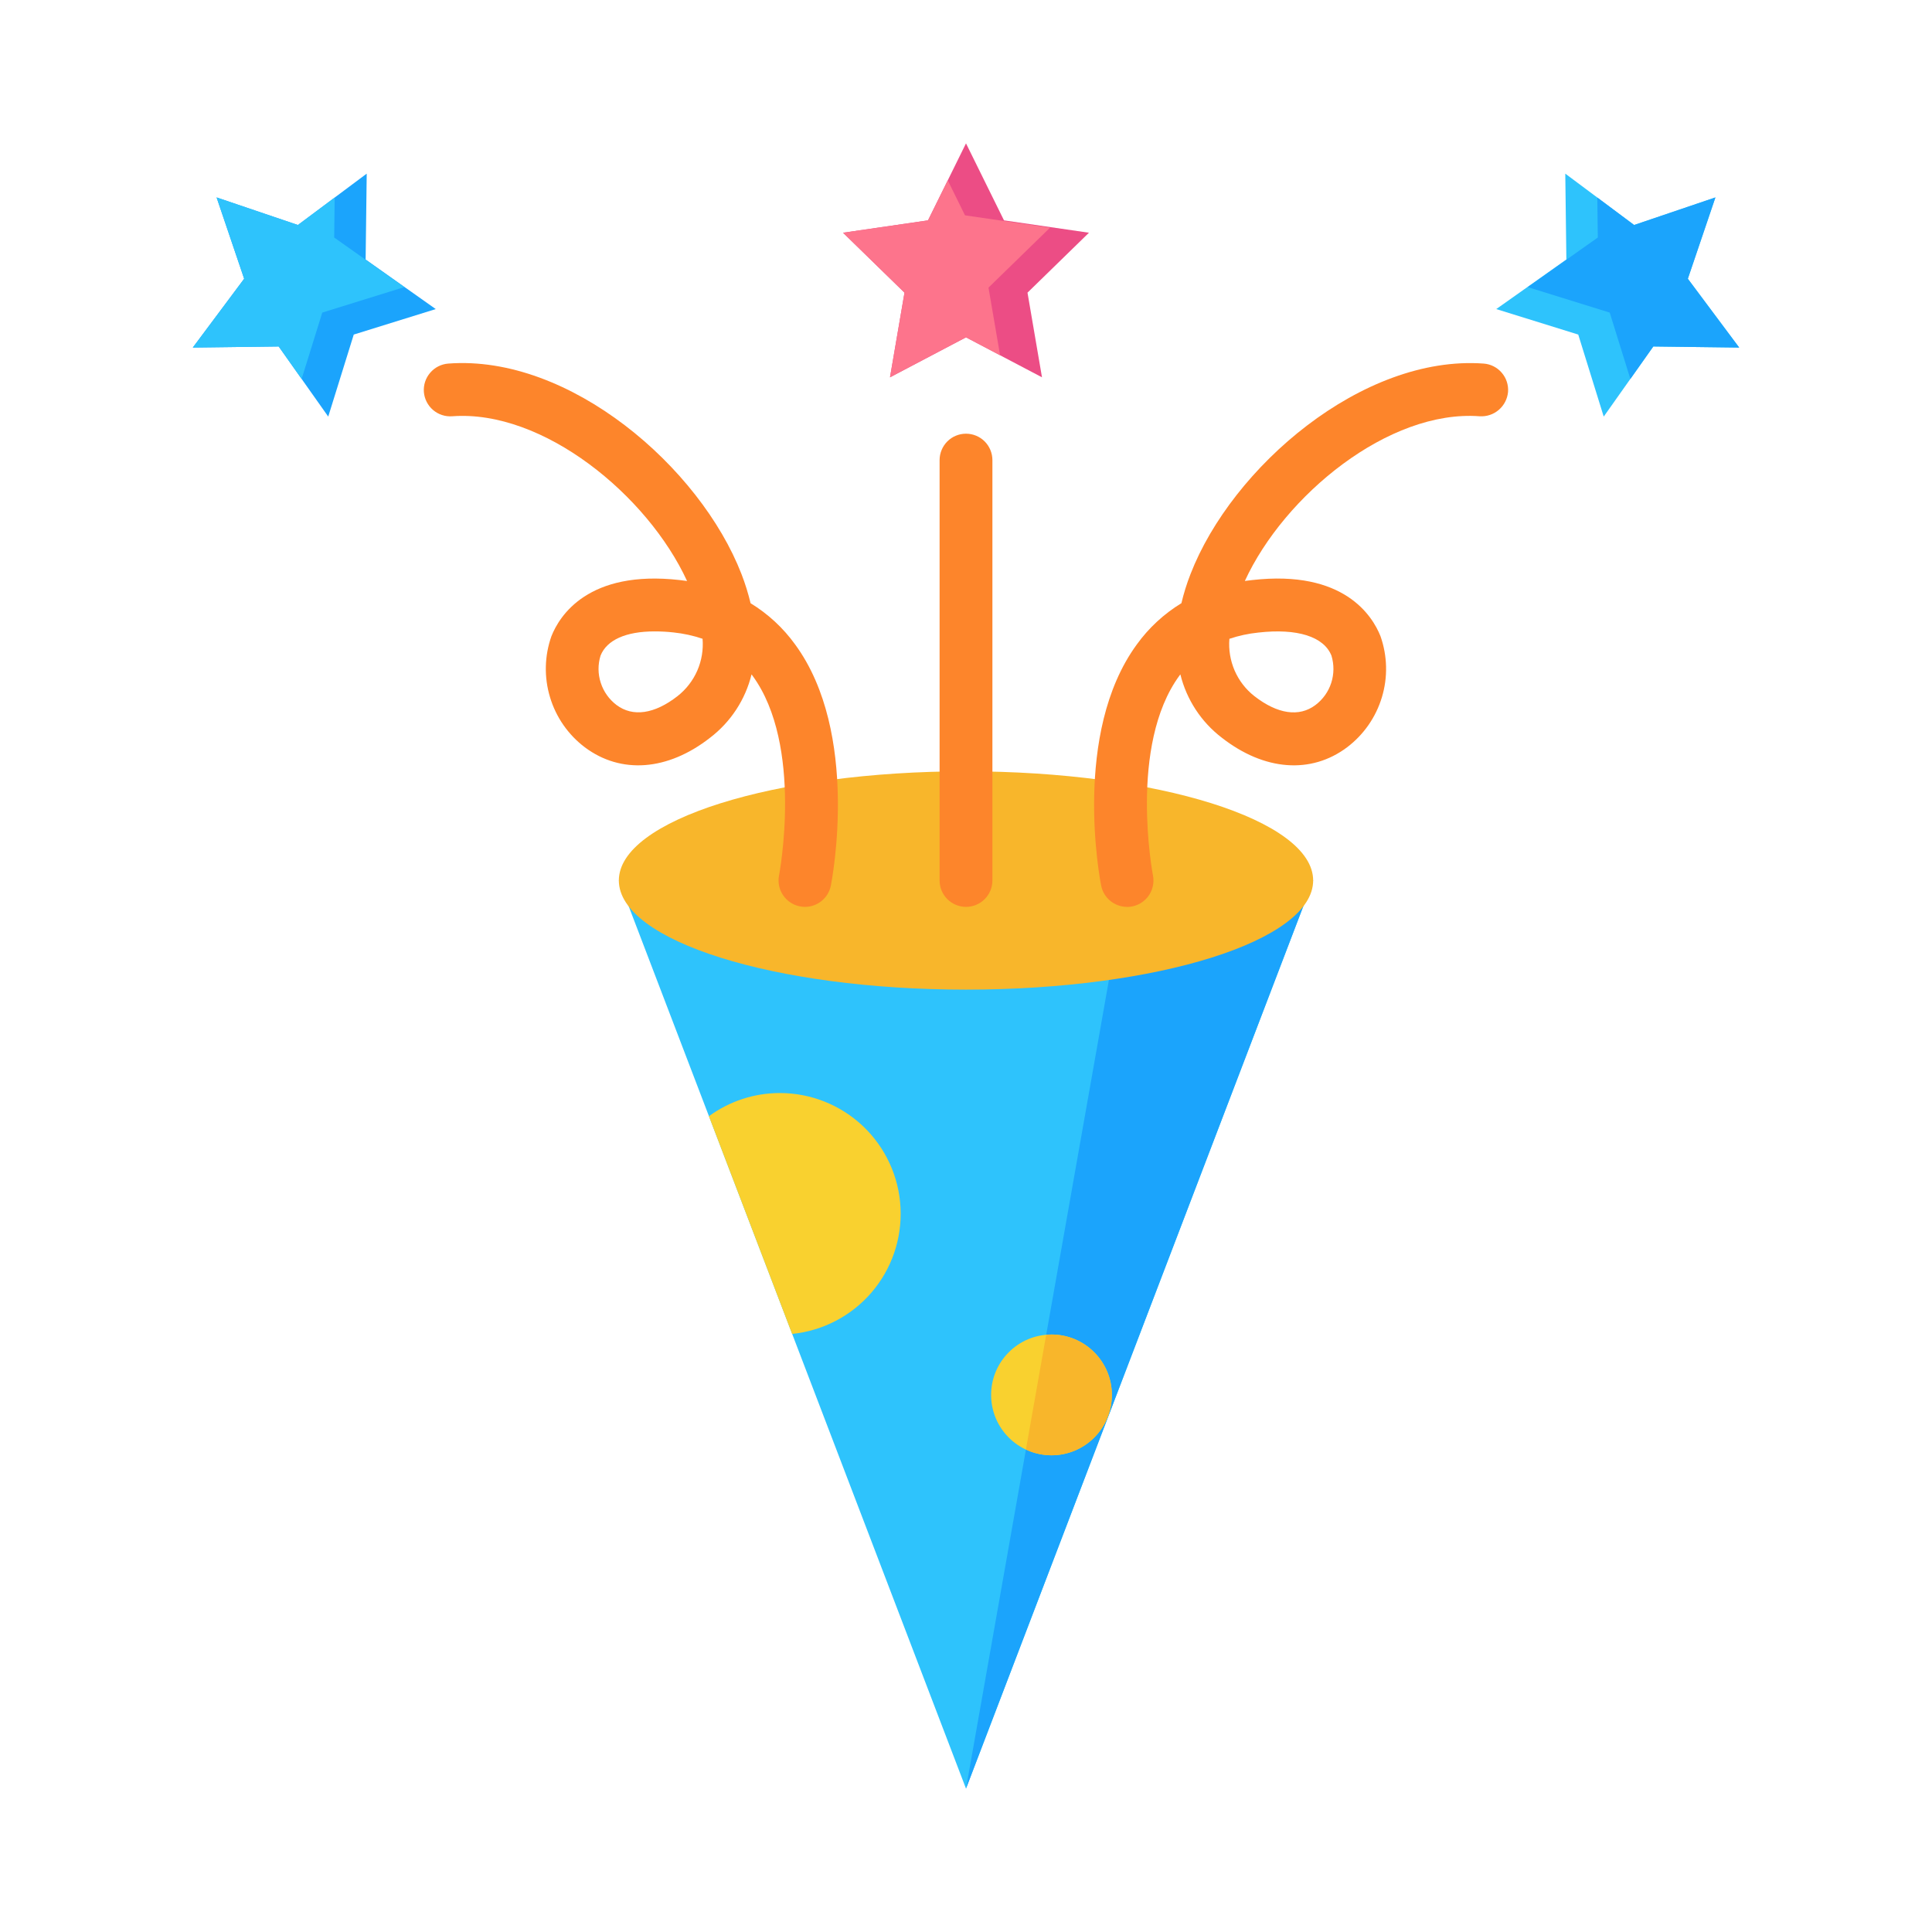
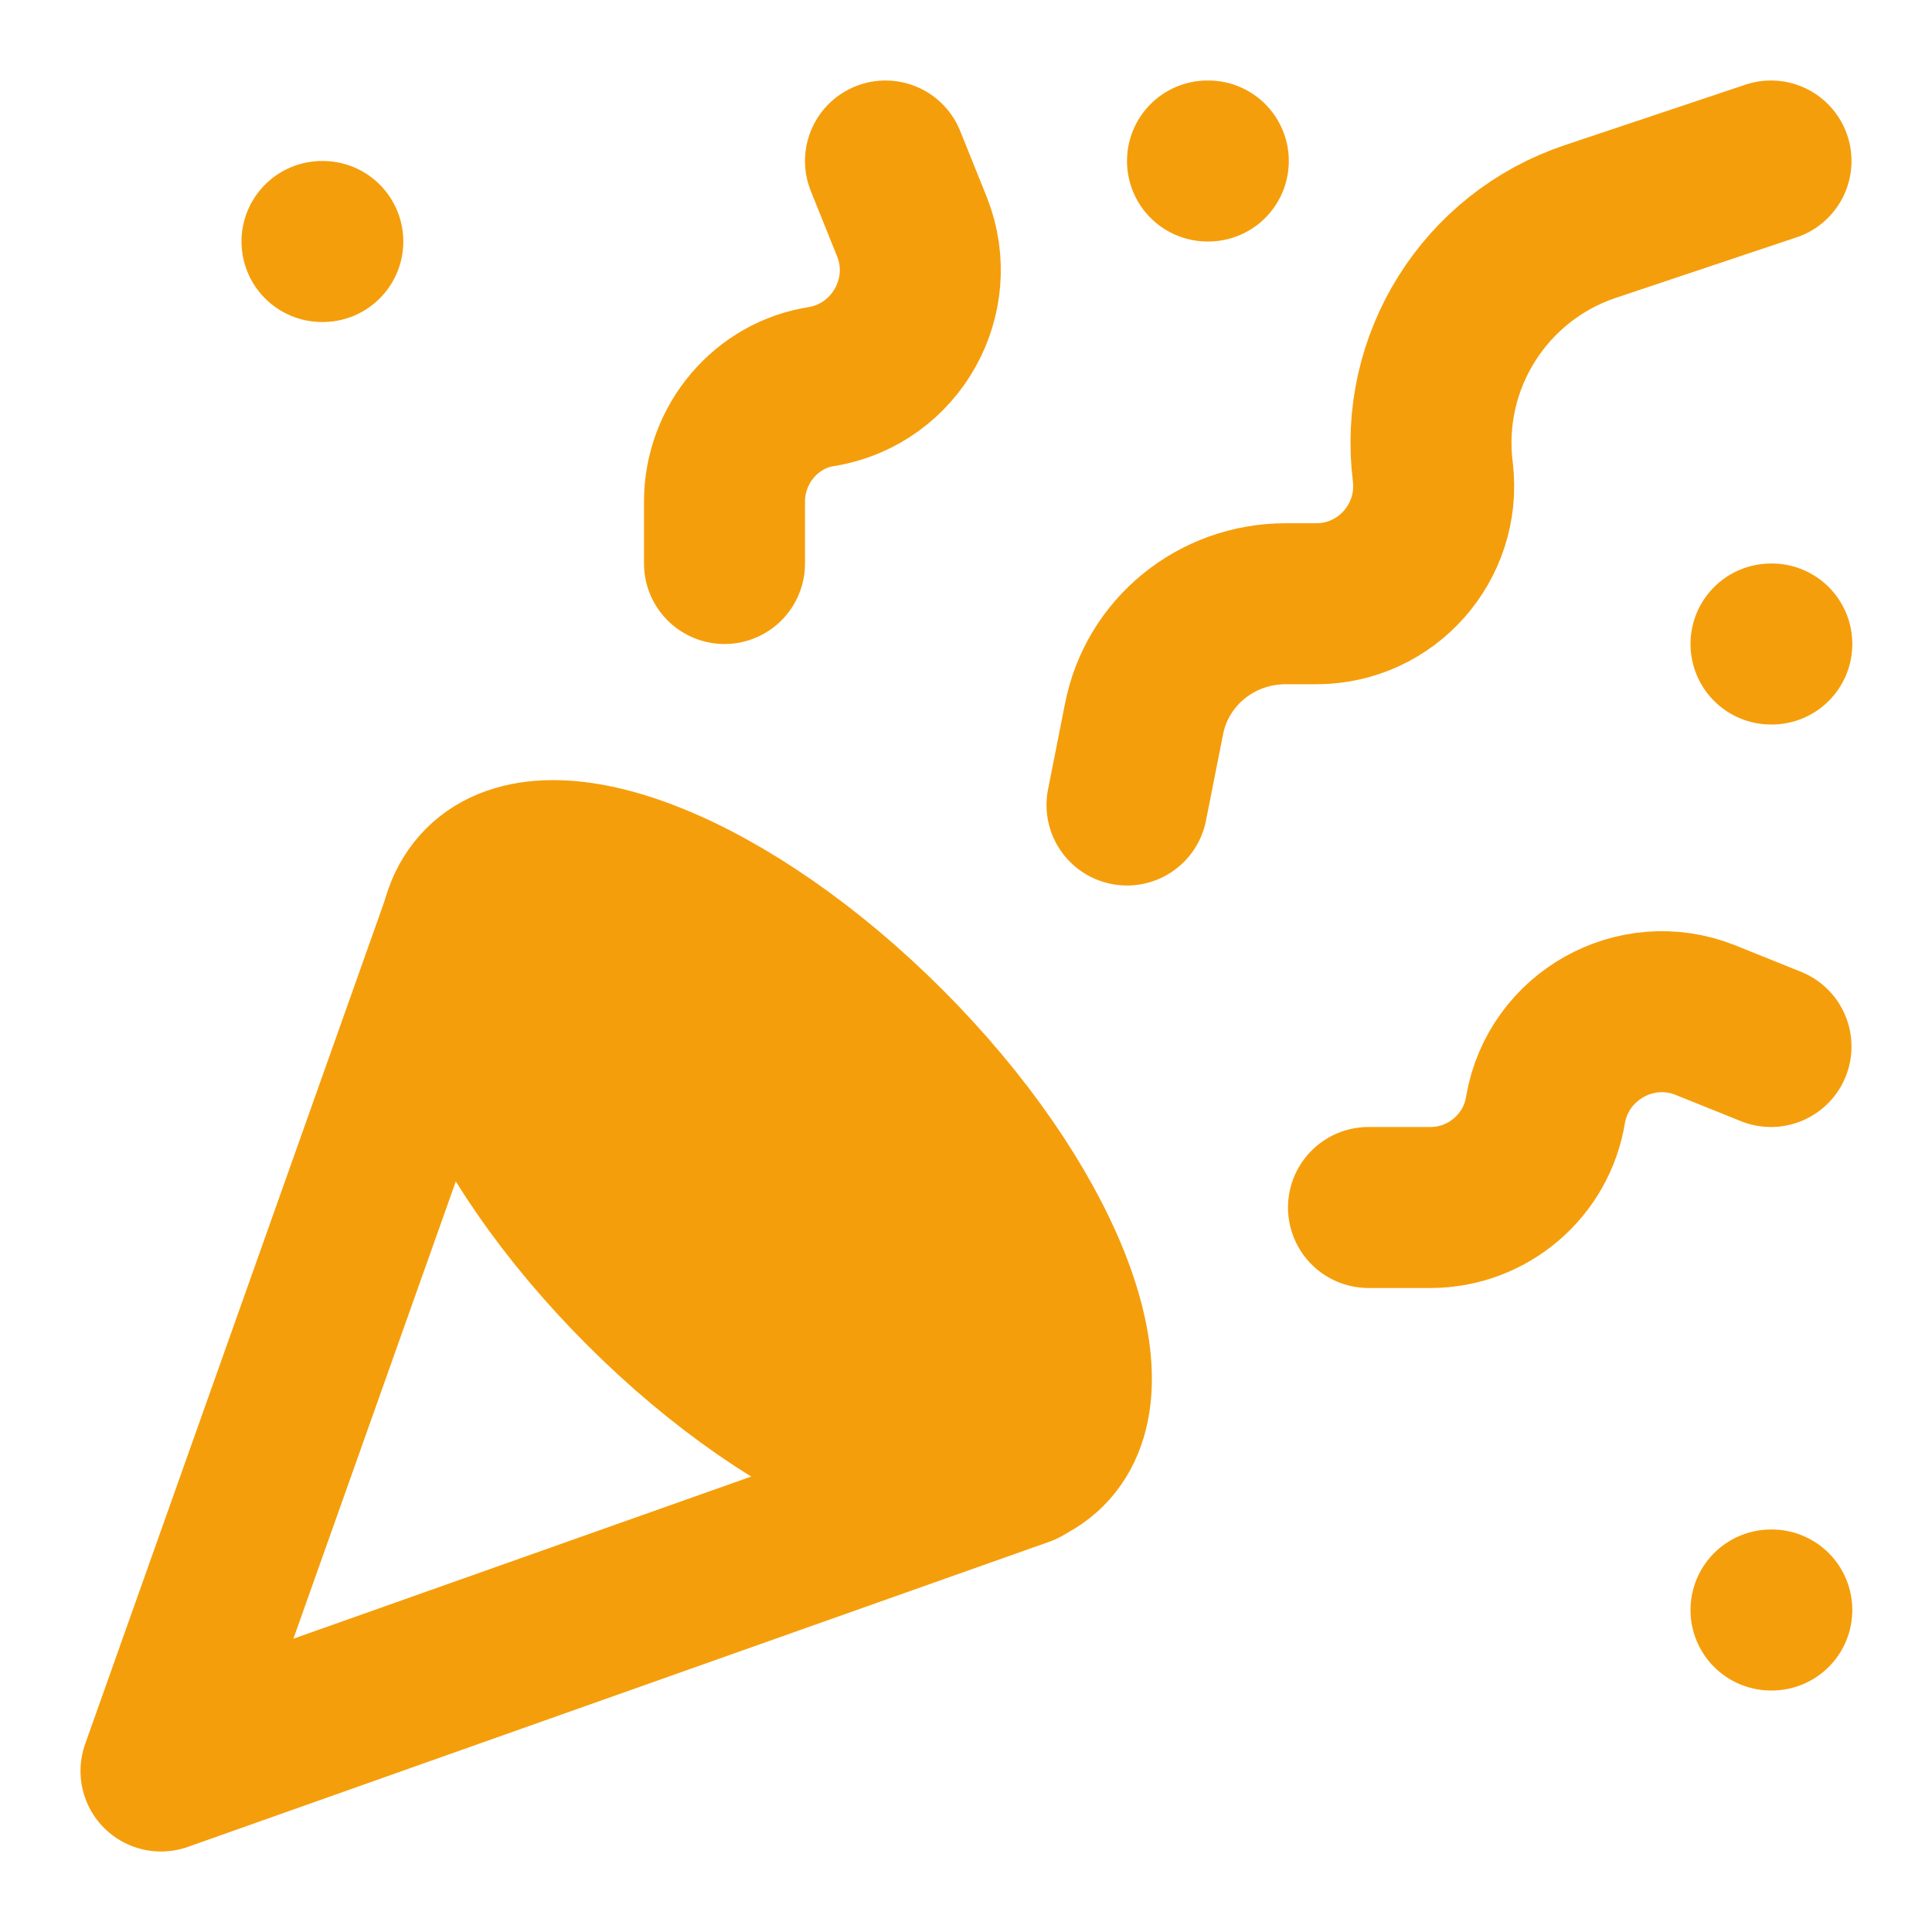
- <svg xmlns="http://www.w3.org/2000/svg" width="48" height="48" viewBox="0 0 48 48" fill="none">
-   <path d="M24 44.438L15.375 21.875H32.625L24 44.438Z" fill="#2EC3FC" />
-   <path d="M27.551 24.346L24 44.438L32.625 21.875L27.551 24.346Z" fill="#1BA4FC" />
-   <path d="M24 24.587C28.764 24.587 32.625 23.373 32.625 21.875C32.625 20.377 28.764 19.163 24 19.163C19.236 19.163 15.375 20.377 15.375 21.875C15.375 23.373 19.236 24.587 24 24.587Z" fill="#F8B62B" />
-   <path d="M26.124 36.156C26.953 36.156 27.624 35.485 27.624 34.656C27.624 33.828 26.953 33.156 26.124 33.156C25.296 33.156 24.624 33.828 24.624 34.656C24.624 35.485 25.296 36.156 26.124 36.156Z" fill="#F9D12F" />
-   <path d="M19.375 27.156C18.741 27.156 18.124 27.358 17.613 27.732L19.68 33.141C20.446 33.063 21.152 32.694 21.654 32.11C22.155 31.526 22.412 30.772 22.373 30.003C22.334 29.234 22 28.51 21.442 27.98C20.884 27.451 20.143 27.156 19.374 27.156H19.375Z" fill="#F9D12F" />
-   <path d="M24 3.562L24.944 5.475L27.055 5.782L25.528 7.271L25.888 9.374L24 8.381L22.112 9.374L22.472 7.271L20.945 5.782L23.056 5.475L24 3.562Z" fill="#EC4D85" />
-   <path d="M24 22.531C23.826 22.531 23.659 22.462 23.536 22.339C23.413 22.216 23.344 22.049 23.344 21.875V11.431C23.344 11.258 23.413 11.091 23.536 10.967C23.659 10.844 23.826 10.775 24 10.775C24.174 10.775 24.341 10.844 24.464 10.967C24.587 11.091 24.656 11.258 24.656 11.431V21.875C24.656 22.049 24.587 22.216 24.464 22.339C24.341 22.462 24.174 22.531 24 22.531Z" fill="#FD852B" />
-   <path d="M5.381 4.905L7.401 5.59L9.111 4.314L9.084 6.447L10.826 7.679L8.789 8.312L8.155 10.35L6.924 8.608L4.79 8.635L6.066 6.925L5.381 4.905Z" fill="#1BA4FC" />
-   <path d="M19.999 22.531C19.902 22.531 19.807 22.509 19.719 22.468C19.632 22.427 19.555 22.367 19.493 22.292C19.431 22.218 19.387 22.13 19.363 22.037C19.339 21.943 19.336 21.845 19.355 21.75C19.361 21.718 19.968 18.522 18.695 16.786L18.672 16.755C18.518 17.383 18.154 17.938 17.64 18.33C16.59 19.151 15.428 19.238 14.531 18.567C14.117 18.255 13.814 17.819 13.665 17.322C13.515 16.826 13.527 16.295 13.7 15.806C13.9 15.302 14.612 14.154 16.884 14.411C16.947 14.418 17.009 14.426 17.07 14.435C16.09 12.305 13.497 10.175 11.236 10.342C11.062 10.355 10.891 10.299 10.759 10.186C10.627 10.073 10.545 9.912 10.531 9.738C10.518 9.565 10.574 9.393 10.688 9.261C10.801 9.128 10.962 9.047 11.136 9.033C14.151 8.804 17.393 11.606 18.423 14.265C18.514 14.5 18.589 14.742 18.648 14.987C19.082 15.252 19.458 15.6 19.756 16.013C21.369 18.217 20.673 21.85 20.642 22.004C20.612 22.152 20.532 22.286 20.415 22.382C20.298 22.478 20.151 22.531 19.999 22.531ZM16.262 15.687C15.555 15.687 15.075 15.898 14.92 16.29C14.852 16.51 14.854 16.746 14.926 16.965C14.997 17.185 15.134 17.377 15.318 17.516C15.723 17.819 16.261 17.741 16.833 17.295C17.047 17.127 17.215 16.91 17.324 16.661C17.433 16.412 17.477 16.14 17.455 15.87C17.222 15.791 16.981 15.739 16.737 15.713C16.579 15.695 16.421 15.687 16.262 15.687Z" fill="#FD852B" />
-   <path d="M42.619 4.905L40.599 5.59L38.889 4.314L38.916 6.447L37.174 7.679L39.211 8.312L39.844 10.35L41.076 8.608L43.21 8.635L41.934 6.925L42.619 4.905Z" fill="#2EC3FC" />
-   <path d="M28 22.531C27.849 22.531 27.702 22.478 27.584 22.381C27.467 22.285 27.387 22.151 27.358 22.002C27.327 21.849 26.632 18.215 28.244 16.011C28.541 15.599 28.918 15.251 29.352 14.986C29.41 14.741 29.485 14.5 29.577 14.265C30.607 11.605 33.852 8.813 36.862 9.033C37.036 9.046 37.197 9.128 37.31 9.26C37.424 9.392 37.48 9.564 37.467 9.738C37.451 9.91 37.369 10.07 37.237 10.183C37.106 10.296 36.935 10.353 36.762 10.342C34.504 10.173 31.908 12.305 30.928 14.434C30.989 14.426 31.051 14.417 31.114 14.411C33.387 14.153 34.097 15.301 34.298 15.806C34.47 16.295 34.483 16.826 34.333 17.322C34.184 17.818 33.881 18.254 33.467 18.567C32.571 19.239 31.409 19.15 30.358 18.33C29.844 17.938 29.48 17.382 29.326 16.755L29.303 16.785C28.032 18.52 28.639 21.716 28.645 21.75C28.664 21.845 28.661 21.943 28.637 22.037C28.614 22.131 28.569 22.219 28.508 22.294C28.446 22.368 28.369 22.428 28.281 22.47C28.193 22.511 28.098 22.533 28.001 22.533L28 22.531ZM30.544 15.871C30.522 16.142 30.567 16.413 30.675 16.662C30.784 16.911 30.952 17.129 31.166 17.296C31.739 17.742 32.277 17.821 32.681 17.517C32.866 17.378 33.003 17.186 33.074 16.967C33.145 16.747 33.147 16.511 33.08 16.29C32.892 15.816 32.229 15.606 31.262 15.716C31.018 15.741 30.777 15.793 30.544 15.871Z" fill="#FD852B" />
-   <path d="M26.124 36.156C26.522 36.156 26.903 35.998 27.184 35.717C27.466 35.436 27.624 35.054 27.624 34.656C27.624 34.258 27.466 33.877 27.184 33.596C26.903 33.314 26.522 33.156 26.124 33.156C26.078 33.156 26.036 33.166 25.991 33.17L25.489 36.011C25.687 36.106 25.904 36.155 26.124 36.156Z" fill="#F8B62B" />
-   <path d="M24.559 7.146L26.087 5.657L23.975 5.35L23.547 4.481L23.056 5.475L20.945 5.782L22.472 7.271L22.231 8.677L22.112 9.374L23.634 8.573L24 8.381L24.847 8.827L24.559 7.146Z" fill="#FD748C" />
-   <path d="M8.303 5.901L8.315 4.908L7.401 5.59L5.381 4.905L6.066 6.926L5.21 8.073L4.79 8.635L6.533 8.613L6.924 8.608L7.494 9.415L8.007 7.766L10.044 7.133L8.303 5.901Z" fill="#2EC3FC" />
-   <path d="M39.697 5.901L39.685 4.908L40.599 5.59L42.619 4.905L41.934 6.926L42.79 8.073L43.21 8.635L41.467 8.613L41.076 8.608L40.506 9.415L39.993 7.766L37.956 7.133L39.697 5.901Z" fill="#1BA4FC" />
+ <svg xmlns="http://www.w3.org/2000/svg" width="32" height="32" viewBox="0 0 24 24" fill="none" stroke="currentColor" stroke-width="2" stroke-linecap="round" stroke-linejoin="round" class="lucide lucide-party-popper">
+   <path d="M5.8 11.3 2 22l10.7-3.79" stroke="#F59E0B" />
+   <path d="M4 3h.01" stroke="#F59E0B" />
+   <path d="M22 8h.01" stroke="#F59E0B" />
+   <path d="M15 2h.01" stroke="#F59E0B" />
+   <path d="M22 20h.01" stroke="#F59E0B" />
+   <path d="m22 2-2.24.75a2.9 2.9 0 0 0-1.96 3.12v0c.1.86-.57 1.63-1.45 1.63h-.38c-.86 0-1.6.6-1.76 1.44L14 10" stroke="#F59E0B" />
+   <path d="m22 13-.82-.33c-.86-.34-1.82.2-1.98 1.11v0c-.11.7-.72 1.22-1.43 1.22H17" stroke="#F59E0B" />
+   <path d="m11 2 .33.82c.34.86-.2 1.82-1.11 1.98v0C9.52 4.9 9 5.52 9 6.23V7" stroke="#F59E0B" />
+   <path d="M11 13c1.93 1.93 2.83 4.17 2 5-.83.83-3.07-.07-5-2-1.93-1.93-2.83-4.17-2-5 .83-.83 3.07.07 5 2Z" fill="#F59E0B" stroke="#F59E0B" />
</svg>
